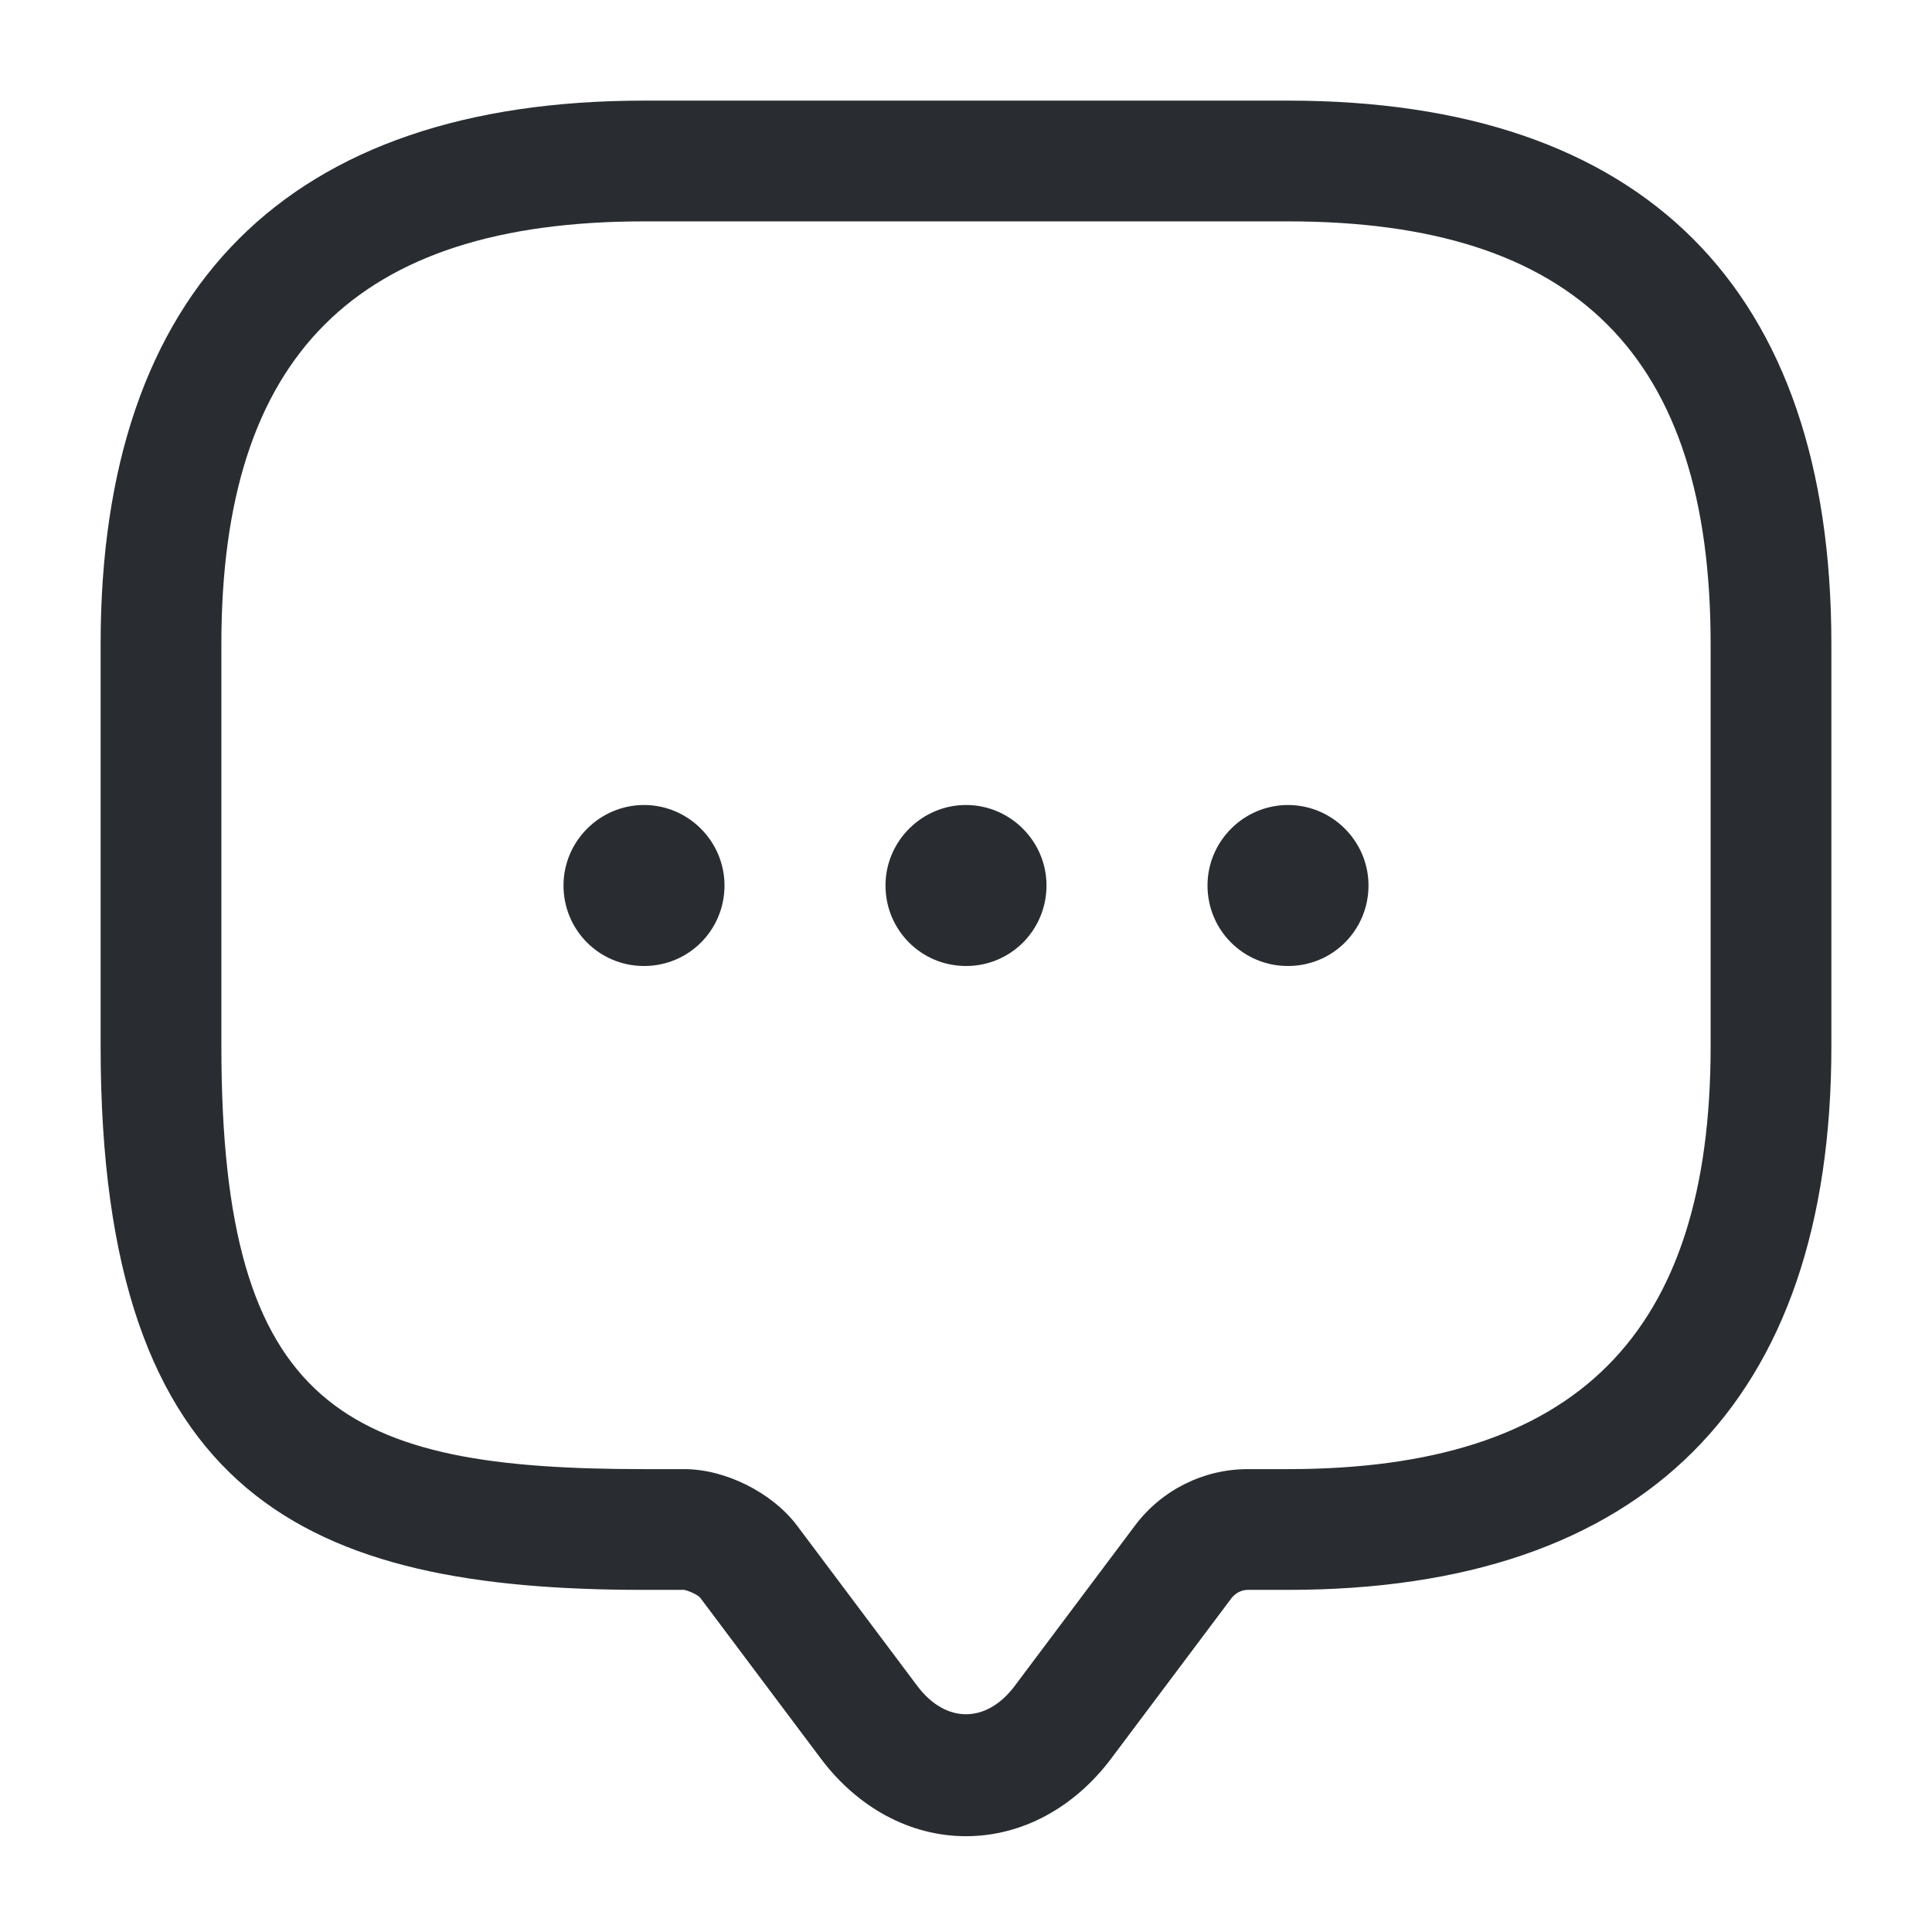
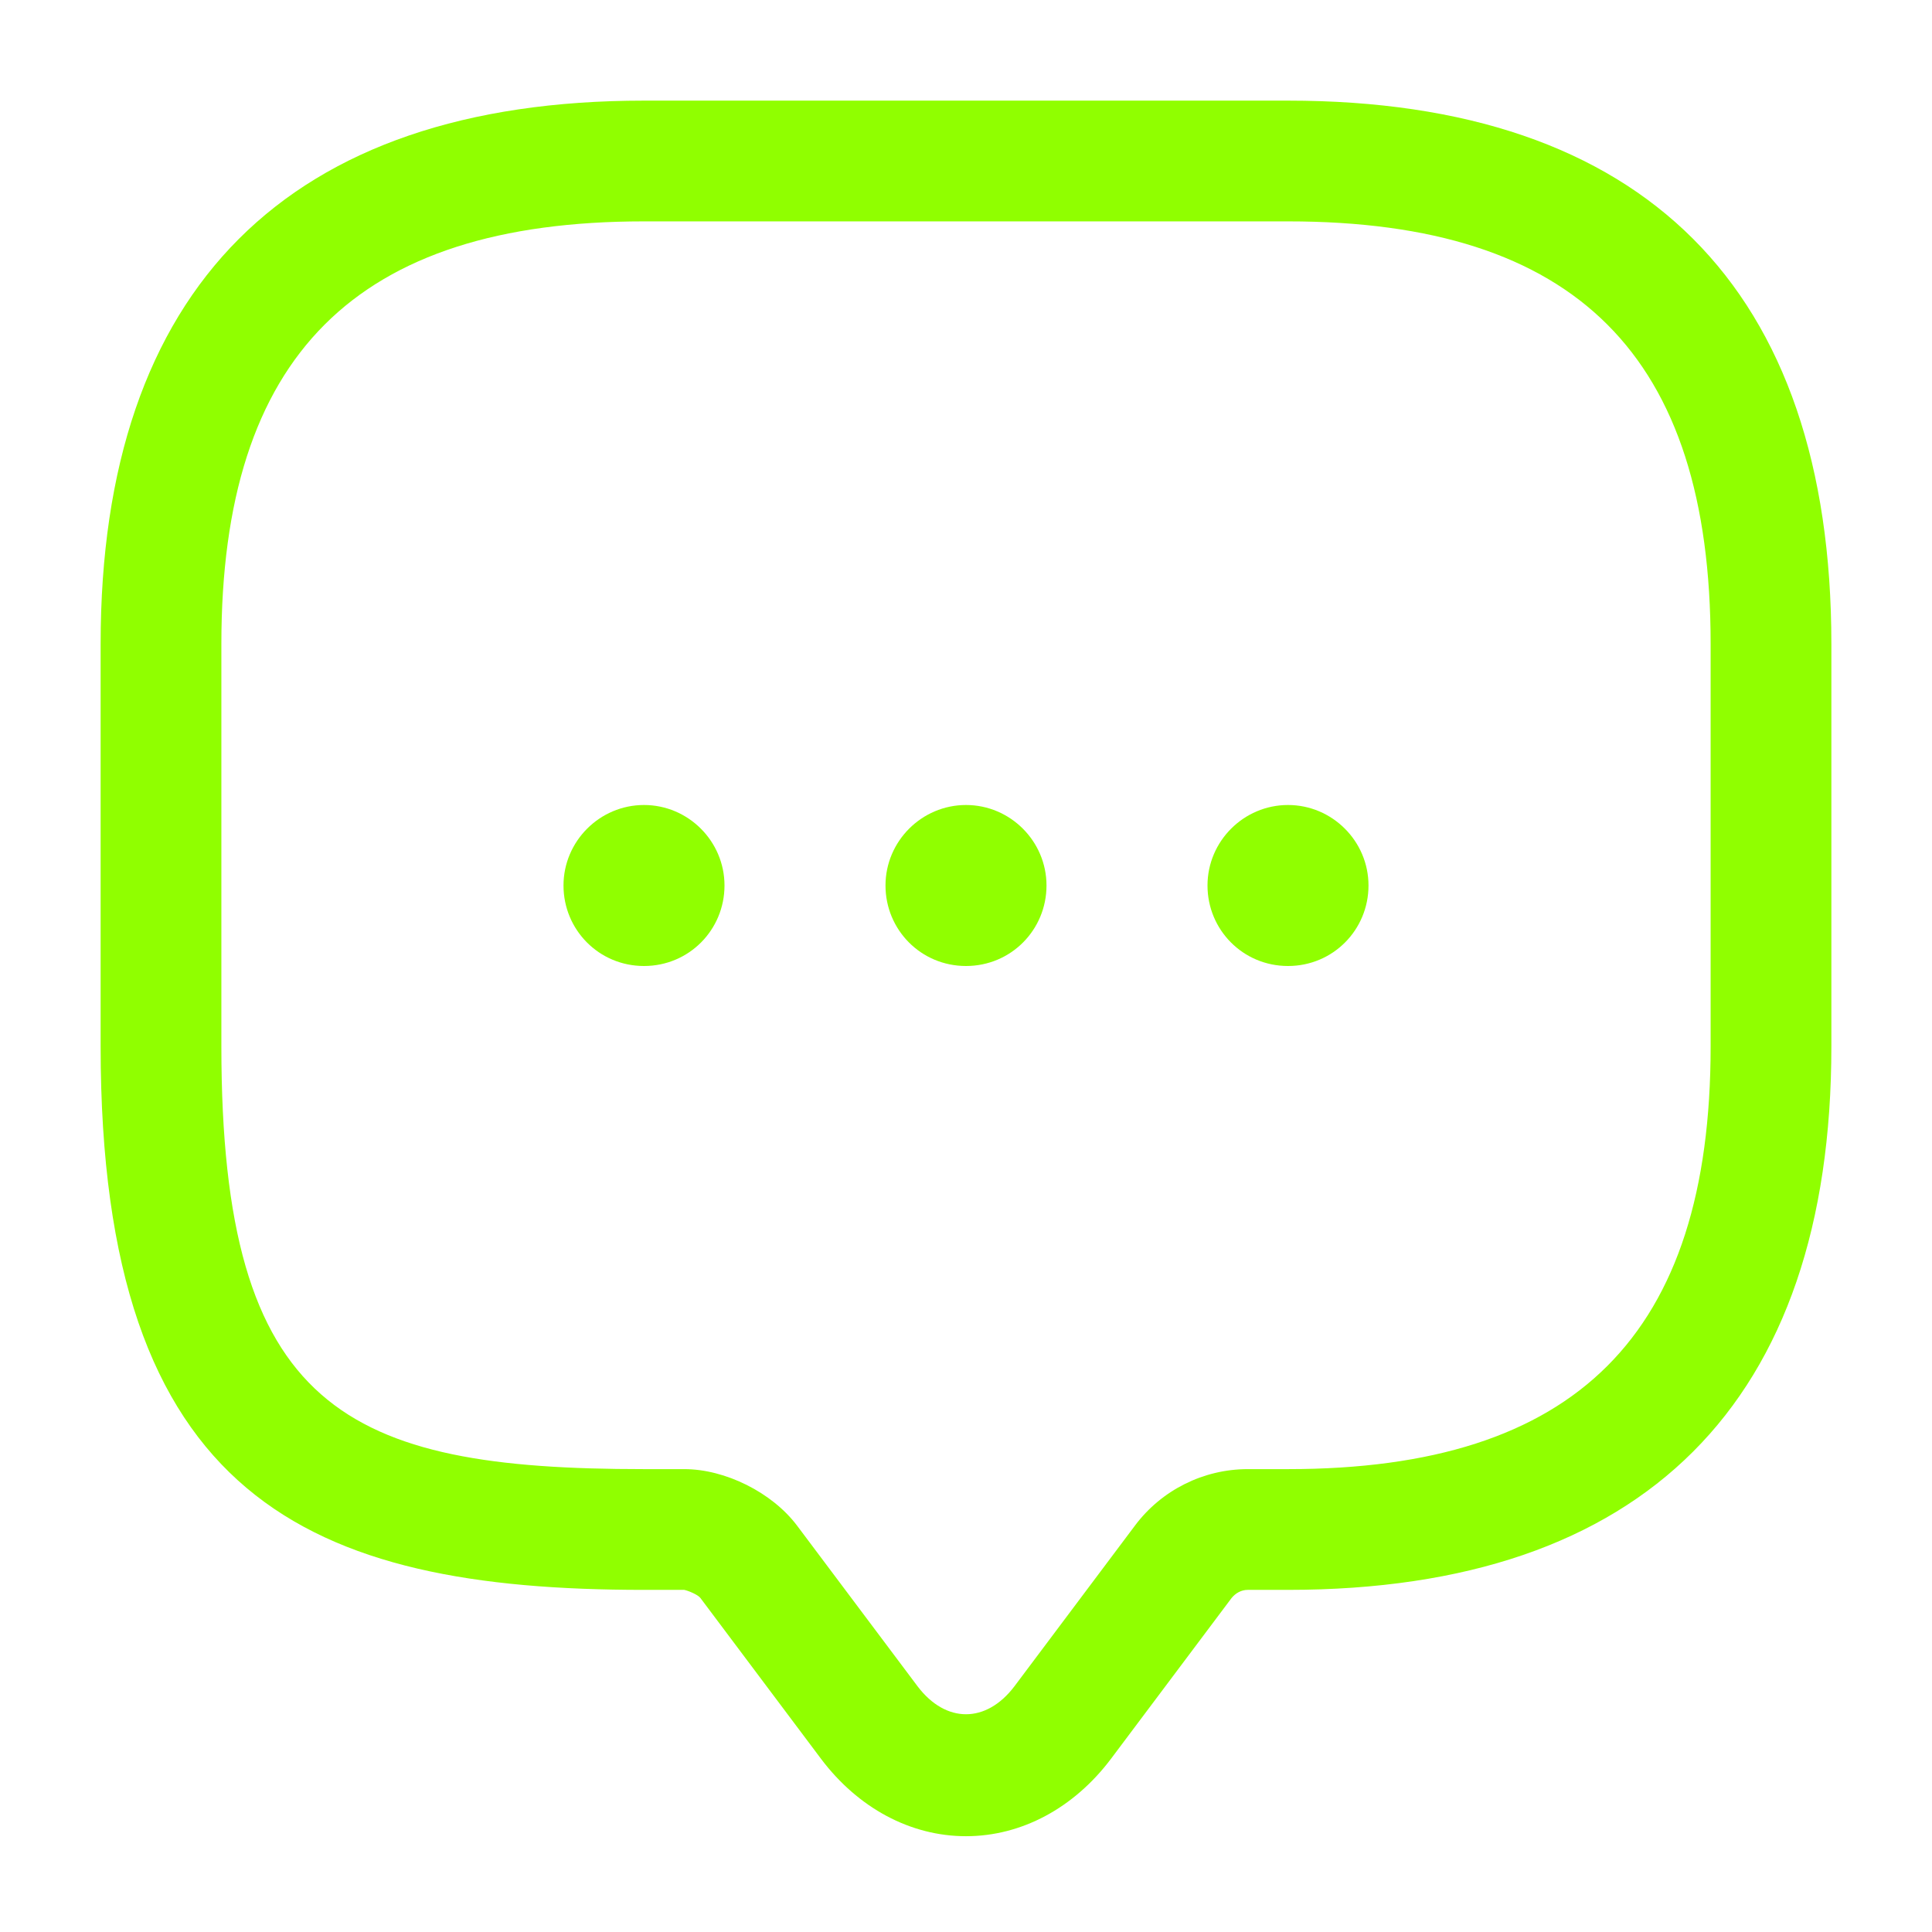
<svg xmlns="http://www.w3.org/2000/svg" width="24" height="24" viewBox="0 0 24 24" fill="none">
-   <path d="M12 22.81C11.31 22.81 10.66 22.46 10.2 21.85L8.7 19.85C8.67 19.81 8.55 19.76 8.5 19.75H8C3.83 19.75 1.25 18.62 1.25 13V8C1.25 3.58 3.58 1.25 8 1.25H16C20.42 1.25 22.75 3.58 22.75 8V13C22.75 17.42 20.42 19.75 16 19.75H15.5C15.42 19.75 15.35 19.79 15.3 19.85L13.8 21.85C13.34 22.46 12.69 22.81 12 22.81ZM8 2.75C4.42 2.75 2.75 4.42 2.75 8V13C2.75 17.52 4.3 18.25 8 18.25H8.5C9.01 18.25 9.59 18.54 9.9 18.95L11.4 20.95C11.75 21.41 12.25 21.41 12.6 20.95L14.1 18.95C14.43 18.51 14.95 18.25 15.5 18.25H16C19.58 18.25 21.25 16.58 21.25 13V8C21.25 4.42 19.58 2.75 16 2.75H8Z" fill="#292D32" />
-   <path d="M12 12C11.44 12 11 11.55 11 11C11 10.45 11.45 10 12 10C12.55 10 13 10.45 13 11C13 11.55 12.56 12 12 12Z" fill="#292D32" />
-   <path d="M16 12C15.44 12 15 11.55 15 11C15 10.45 15.45 10 16 10C16.55 10 17 10.45 17 11C17 11.55 16.56 12 16 12Z" fill="#292D32" />
-   <path d="M8 12C7.44 12 7 11.55 7 11C7 10.45 7.45 10 8 10C8.55 10 9 10.45 9 11C9 11.55 8.56 12 8 12Z" fill="#292D32" />
+   <path d="M12 22.81C11.31 22.81 10.66 22.46 10.2 21.85L8.7 19.85C8.67 19.81 8.55 19.76 8.5 19.75H8C3.83 19.75 1.25 18.62 1.25 13V8C1.25 3.58 3.58 1.25 8 1.25H16C20.42 1.25 22.75 3.58 22.75 8V13C22.75 17.42 20.42 19.75 16 19.75H15.5C15.42 19.75 15.35 19.79 15.3 19.85L13.8 21.85C13.34 22.46 12.69 22.81 12 22.81ZM8 2.75C4.42 2.75 2.75 4.42 2.75 8V13C2.75 17.52 4.3 18.25 8 18.25H8.5C9.01 18.25 9.59 18.54 9.9 18.95L11.4 20.95C11.75 21.41 12.25 21.41 12.6 20.95L14.1 18.95C14.43 18.51 14.95 18.25 15.5 18.25H16C19.58 18.25 21.25 16.58 21.25 13V8C21.25 4.42 19.58 2.75 16 2.75H8Z" fill=" #90ff00" />
+   <path d="M12 12C11.44 12 11 11.55 11 11C11 10.45 11.45 10 12 10C12.55 10 13 10.45 13 11C13 11.55 12.56 12 12 12Z" fill=" #90ff00" />
+   <path d="M16 12C15.44 12 15 11.55 15 11C15 10.45 15.45 10 16 10C16.55 10 17 10.45 17 11C17 11.55 16.56 12 16 12Z" fill=" #90ff00" />
+   <path d="M8 12C7.44 12 7 11.55 7 11C7 10.45 7.45 10 8 10C8.55 10 9 10.45 9 11C9 11.55 8.56 12 8 12Z" fill=" #90ff00" />
</svg>
